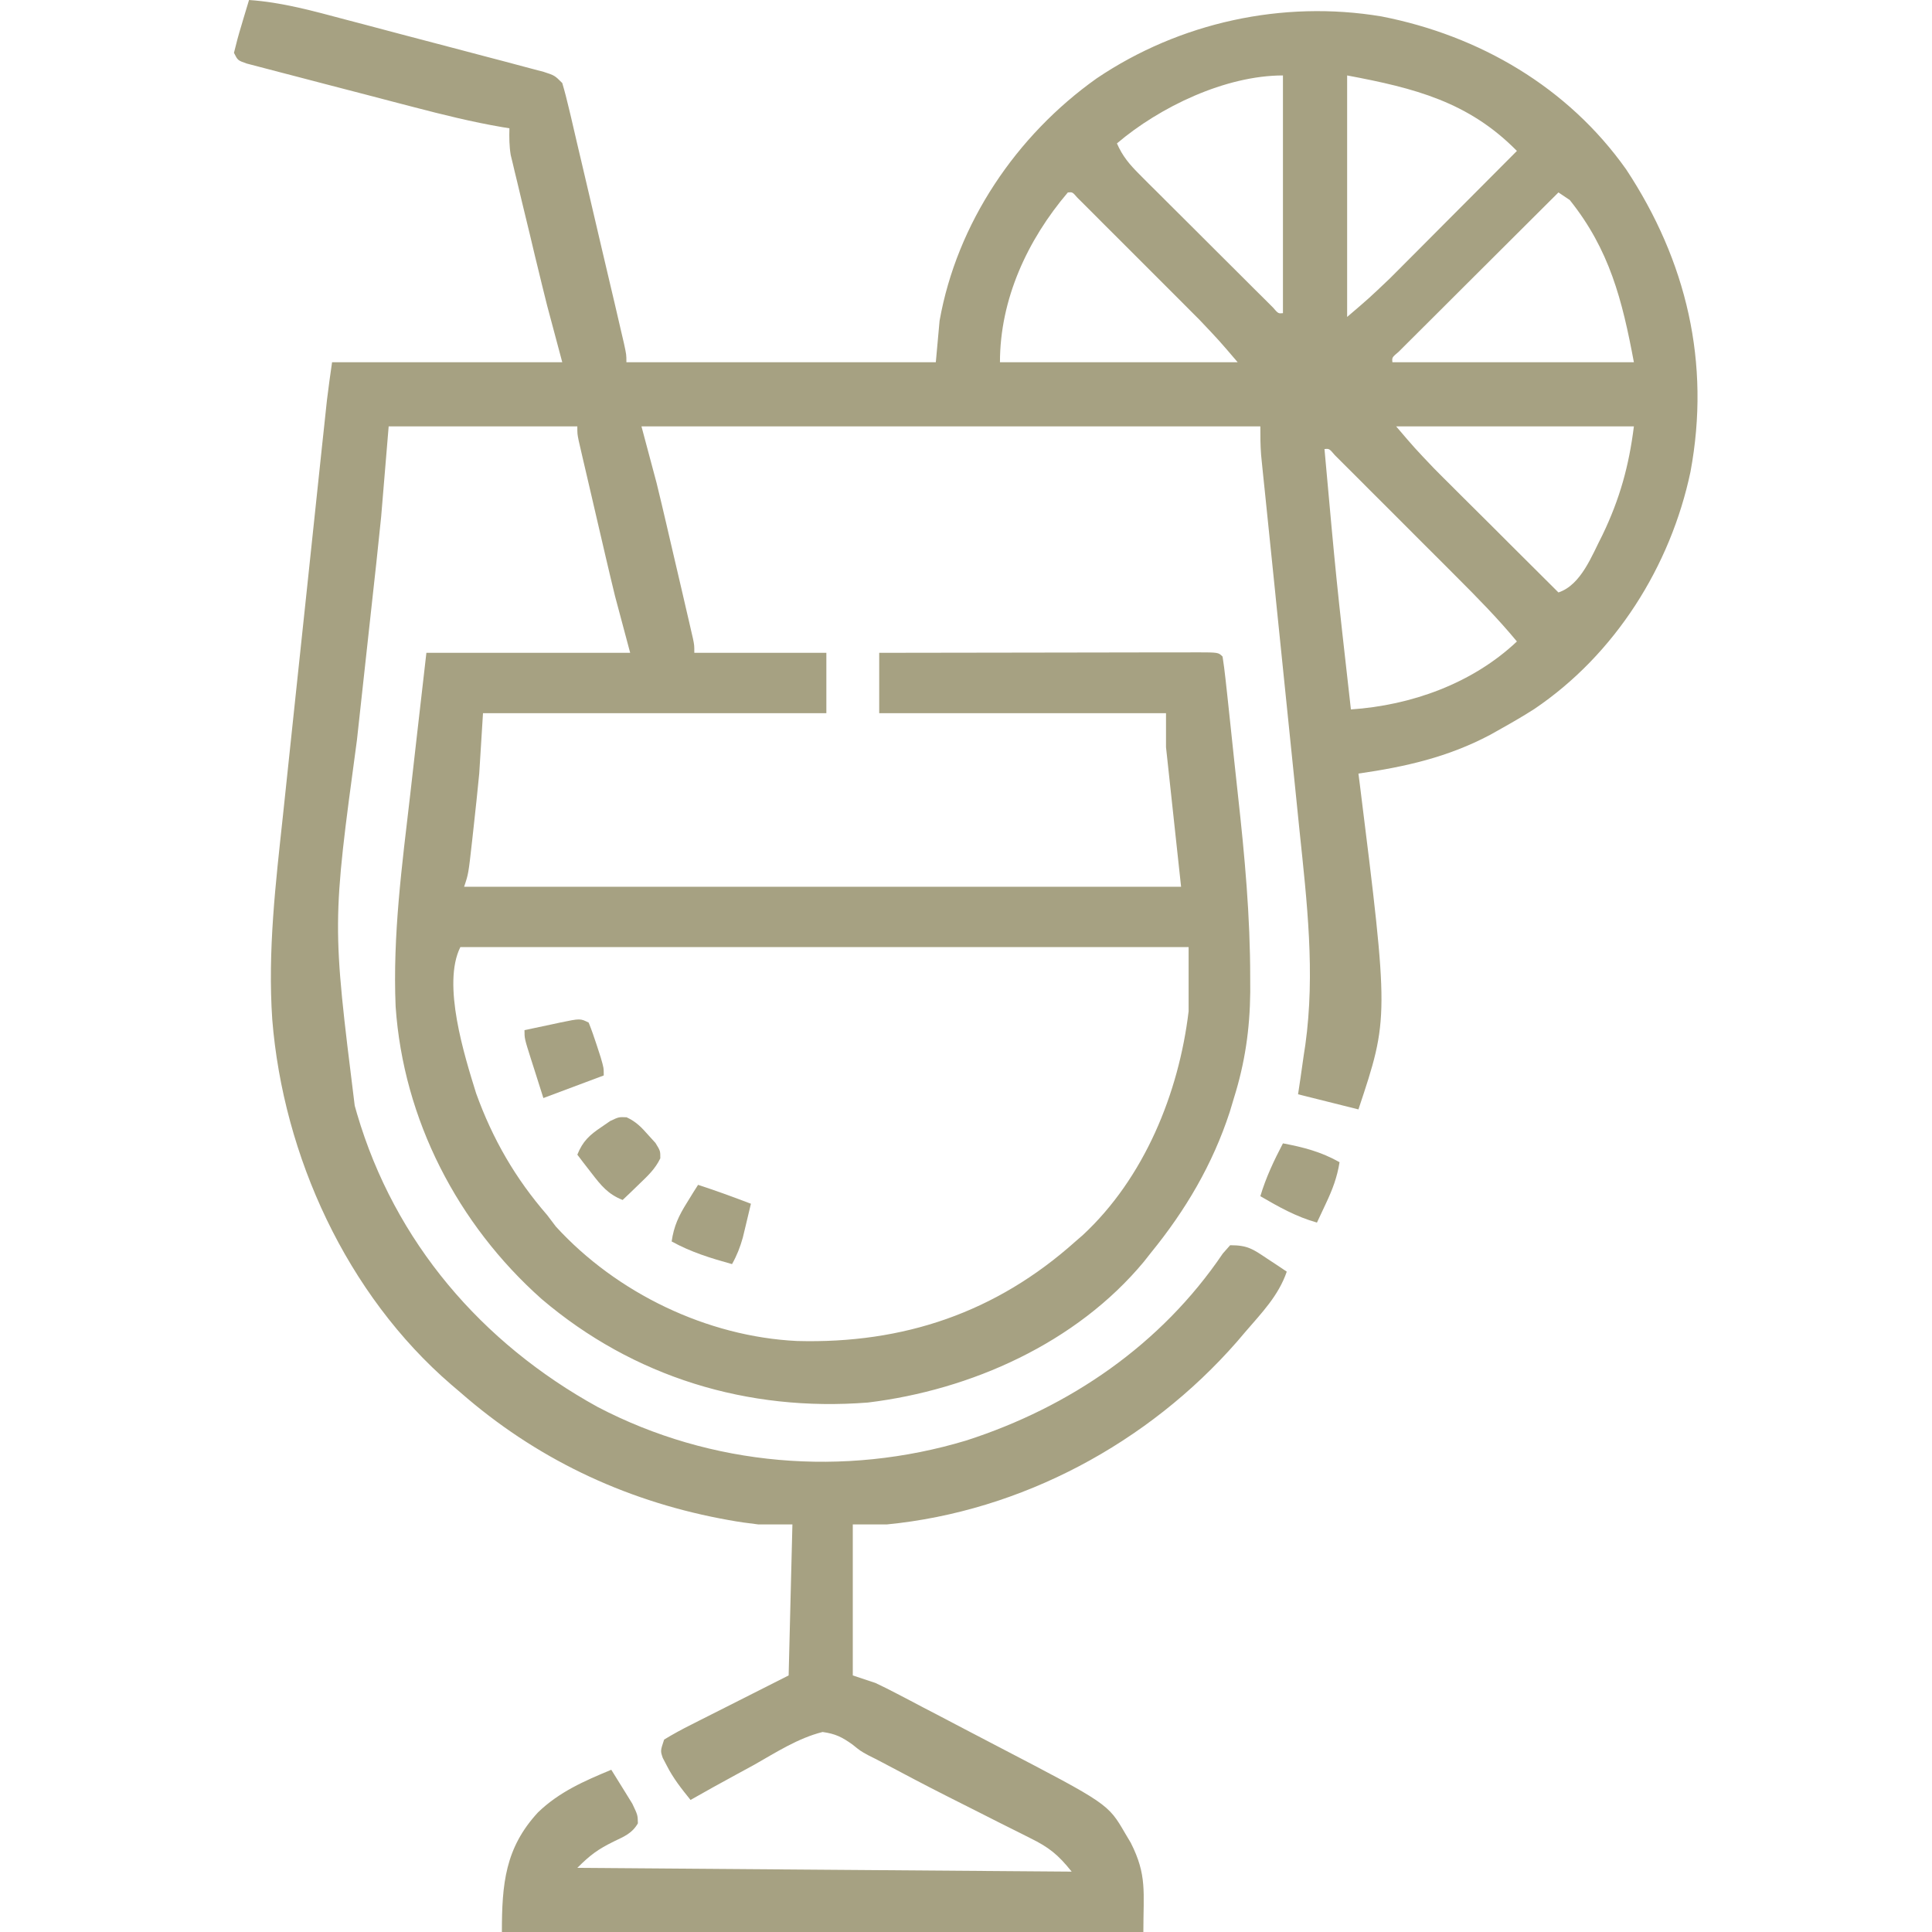
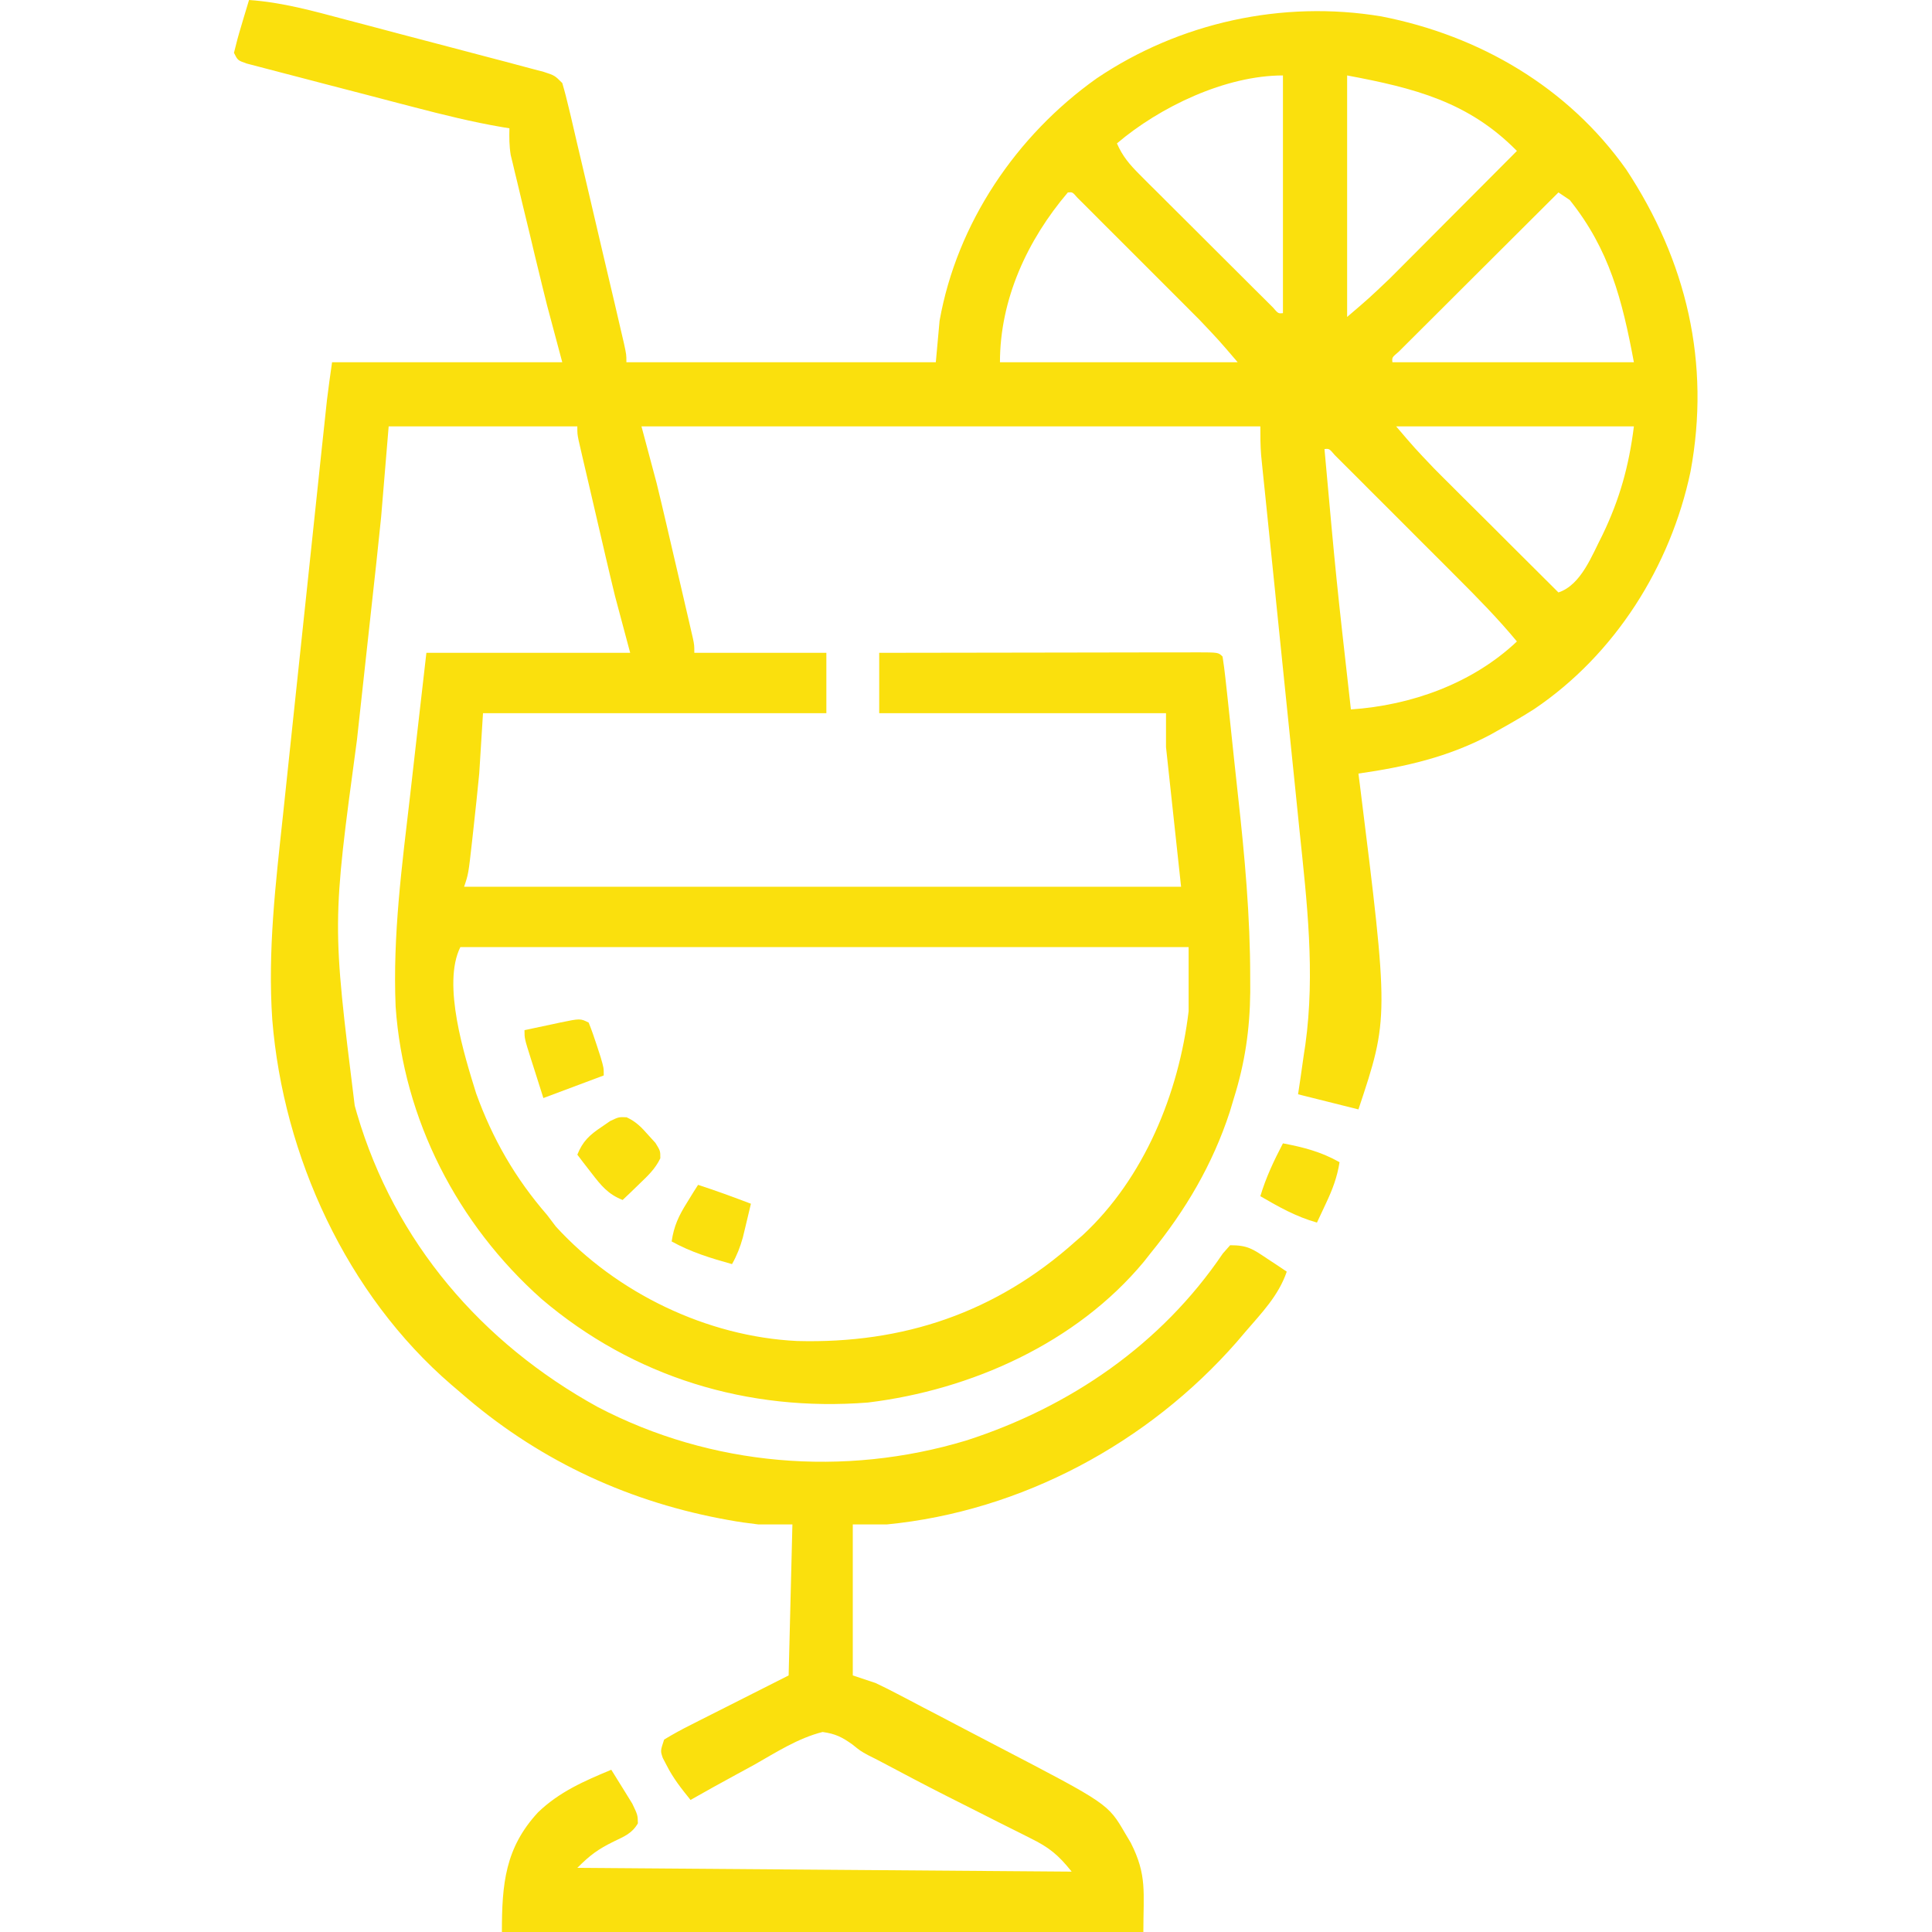
- <svg xmlns="http://www.w3.org/2000/svg" width="40" height="40" viewBox="0 0 40 40" fill="none">
-   <path d="M5.156 0C5.843 0.047 6.491 0.229 7.153 0.405C7.278 0.438 7.402 0.471 7.527 0.503C7.787 0.572 8.047 0.641 8.307 0.71C8.64 0.798 8.974 0.886 9.308 0.973C9.565 1.04 9.822 1.108 10.078 1.176C10.201 1.209 10.325 1.241 10.448 1.273C10.619 1.318 10.79 1.364 10.961 1.41C11.059 1.436 11.156 1.461 11.257 1.488C11.484 1.562 11.484 1.562 11.641 1.719C11.693 1.894 11.738 2.072 11.78 2.25C11.8 2.332 11.8 2.332 11.82 2.416C11.862 2.597 11.904 2.778 11.946 2.959C11.976 3.085 12.005 3.21 12.035 3.336C12.097 3.599 12.159 3.862 12.22 4.125C12.299 4.463 12.378 4.801 12.457 5.139C12.533 5.46 12.608 5.782 12.684 6.104C12.698 6.165 12.713 6.227 12.728 6.29C12.768 6.464 12.809 6.638 12.849 6.812C12.872 6.911 12.896 7.01 12.919 7.112C12.969 7.344 12.969 7.344 12.969 7.5C15.083 7.5 17.197 7.5 19.375 7.5C19.401 7.216 19.427 6.933 19.453 6.641C19.812 4.622 21.041 2.804 22.705 1.623C24.422 0.464 26.557 -0.002 28.602 0.34C30.634 0.737 32.464 1.807 33.668 3.507C34.919 5.403 35.419 7.513 35 9.766C34.588 11.723 33.439 13.549 31.768 14.678C31.547 14.819 31.323 14.95 31.094 15.078C30.974 15.145 30.974 15.145 30.852 15.214C29.977 15.677 29.098 15.876 28.125 16.016C28.134 16.09 28.144 16.165 28.154 16.242C28.756 21.075 28.756 21.075 28.125 22.969C27.506 22.814 27.506 22.814 26.875 22.656C26.9 22.488 26.9 22.488 26.926 22.315C26.948 22.16 26.97 22.006 26.992 21.851C27.003 21.777 27.015 21.704 27.026 21.629C27.232 20.143 27.059 18.668 26.904 17.186C26.875 16.907 26.847 16.628 26.819 16.348C26.765 15.821 26.711 15.294 26.657 14.767C26.577 13.992 26.498 13.216 26.419 12.441C26.413 12.384 26.408 12.327 26.402 12.268C26.39 12.155 26.378 12.041 26.367 11.928C26.333 11.596 26.299 11.264 26.265 10.933C26.239 10.679 26.213 10.426 26.187 10.172C26.177 10.081 26.168 9.989 26.158 9.895C26.15 9.812 26.141 9.728 26.132 9.641C26.125 9.569 26.117 9.496 26.11 9.421C26.094 9.224 26.094 9.026 26.094 8.828C21.866 8.828 17.637 8.828 13.281 8.828C13.384 9.215 13.488 9.602 13.594 10C13.662 10.281 13.73 10.562 13.795 10.844C13.812 10.916 13.829 10.989 13.846 11.064C13.881 11.214 13.916 11.365 13.951 11.515C14.005 11.746 14.059 11.977 14.113 12.209C14.147 12.356 14.181 12.503 14.215 12.65C14.239 12.754 14.239 12.754 14.264 12.86C14.278 12.923 14.293 12.986 14.308 13.052C14.321 13.108 14.334 13.163 14.347 13.221C14.375 13.359 14.375 13.359 14.375 13.516C15.277 13.516 16.18 13.516 17.109 13.516C17.109 13.928 17.109 14.341 17.109 14.766C14.763 14.766 12.417 14.766 10 14.766C9.974 15.178 9.948 15.591 9.922 16.016C9.885 16.389 9.847 16.761 9.805 17.134C9.795 17.227 9.784 17.32 9.774 17.416C9.698 18.095 9.698 18.095 9.609 18.359C14.508 18.359 19.406 18.359 24.453 18.359C24.298 16.928 24.298 16.928 24.141 15.469C24.141 15.237 24.141 15.005 24.141 14.766C22.181 14.766 20.222 14.766 18.203 14.766C18.203 14.353 18.203 13.941 18.203 13.516C19.119 13.514 20.034 13.512 20.949 13.512C21.374 13.511 21.799 13.511 22.224 13.51C22.634 13.509 23.044 13.508 23.454 13.508C23.61 13.508 23.767 13.508 23.924 13.507C24.143 13.507 24.361 13.507 24.58 13.507C24.678 13.506 24.678 13.506 24.778 13.506C25.226 13.507 25.226 13.507 25.312 13.594C25.336 13.746 25.355 13.899 25.372 14.052C25.383 14.15 25.393 14.249 25.405 14.351C25.416 14.46 25.428 14.569 25.44 14.678C25.446 14.734 25.452 14.789 25.458 14.847C25.49 15.143 25.521 15.44 25.552 15.736C25.577 15.977 25.603 16.218 25.63 16.458C25.77 17.72 25.885 18.973 25.884 20.243C25.884 20.341 25.885 20.439 25.885 20.541C25.877 21.307 25.776 22.004 25.547 22.734C25.519 22.829 25.49 22.923 25.461 23.021C25.106 24.107 24.549 25.053 23.828 25.938C23.78 25.998 23.733 26.059 23.683 26.122C22.285 27.806 20.106 28.778 17.969 29.038C15.482 29.233 13.117 28.514 11.215 26.896C9.475 25.35 8.351 23.177 8.191 20.839C8.129 19.367 8.323 17.911 8.493 16.452C8.538 16.061 8.582 15.67 8.626 15.279C8.692 14.691 8.76 14.103 8.828 13.516C10.22 13.516 11.613 13.516 13.047 13.516C12.892 12.935 12.892 12.935 12.734 12.344C12.666 12.063 12.598 11.782 12.533 11.5C12.516 11.427 12.499 11.355 12.482 11.28C12.447 11.13 12.412 10.979 12.377 10.829C12.323 10.597 12.27 10.366 12.216 10.135C12.181 9.988 12.147 9.841 12.113 9.693C12.089 9.59 12.089 9.59 12.064 9.484C12.05 9.421 12.035 9.357 12.02 9.292C12.007 9.236 11.994 9.18 11.981 9.123C11.953 8.984 11.953 8.984 11.953 8.828C10.664 8.828 9.375 8.828 8.047 8.828C7.995 9.447 7.944 10.066 7.891 10.703C7.783 11.74 7.783 11.74 7.742 12.104C7.684 12.624 7.628 13.145 7.571 13.666C7.512 14.218 7.451 14.77 7.39 15.322C6.876 19.123 6.876 19.123 7.344 22.891C7.36 22.947 7.376 23.003 7.392 23.06C8.173 25.715 9.971 27.807 12.376 29.131C14.727 30.36 17.474 30.587 20.005 29.824C22.152 29.132 24.044 27.835 25.317 25.953C25.367 25.897 25.417 25.84 25.469 25.781C25.83 25.781 25.936 25.858 26.23 26.055C26.307 26.105 26.384 26.156 26.464 26.209C26.522 26.248 26.58 26.288 26.641 26.328C26.469 26.829 26.121 27.182 25.781 27.578C25.724 27.645 25.667 27.712 25.609 27.78C23.773 29.878 21.148 31.29 18.359 31.562C18.127 31.562 17.895 31.562 17.656 31.562C17.656 32.594 17.656 33.625 17.656 34.688C17.811 34.739 17.966 34.791 18.125 34.844C18.278 34.916 18.43 34.992 18.58 35.071C18.666 35.116 18.752 35.16 18.841 35.207C18.932 35.255 19.023 35.302 19.116 35.352C19.211 35.401 19.306 35.451 19.401 35.5C19.59 35.599 19.779 35.699 19.969 35.798C20.202 35.921 20.436 36.043 20.67 36.164C22.94 37.346 22.94 37.346 23.296 37.959C23.334 38.023 23.372 38.087 23.412 38.154C23.751 38.825 23.672 39.167 23.672 40C19.289 40 14.906 40 10.391 40C10.391 39.005 10.458 38.259 11.139 37.523C11.579 37.098 12.096 36.874 12.656 36.641C12.75 36.79 12.843 36.94 12.935 37.09C12.986 37.173 13.038 37.257 13.091 37.343C13.203 37.578 13.203 37.578 13.207 37.75C13.085 37.96 12.926 38.02 12.71 38.125C12.381 38.287 12.223 38.402 11.953 38.672C17.019 38.711 17.019 38.711 22.188 38.75C21.906 38.398 21.718 38.247 21.333 38.058C21.28 38.031 21.227 38.005 21.173 37.977C21.002 37.89 20.831 37.805 20.659 37.72C20.541 37.66 20.424 37.601 20.306 37.541C20.075 37.424 19.843 37.307 19.612 37.191C19.164 36.965 18.721 36.73 18.278 36.495C18.176 36.441 18.073 36.388 17.969 36.337C17.812 36.25 17.812 36.25 17.65 36.119C17.433 35.964 17.297 35.896 17.031 35.859C16.523 35.986 16.066 36.282 15.615 36.538C15.487 36.608 15.359 36.677 15.231 36.747C14.918 36.916 14.607 37.09 14.297 37.266C14.11 37.035 13.938 36.818 13.804 36.553C13.777 36.501 13.749 36.449 13.722 36.396C13.672 36.25 13.672 36.25 13.75 36.016C13.939 35.901 14.124 35.8 14.322 35.702C14.372 35.676 14.423 35.651 14.475 35.624C14.664 35.527 14.854 35.432 15.044 35.337C15.468 35.123 15.892 34.908 16.328 34.688C16.354 33.656 16.38 32.625 16.406 31.562C16.174 31.562 15.942 31.562 15.703 31.562C15.491 31.537 15.287 31.509 15.078 31.47C15.021 31.459 14.964 31.449 14.906 31.438C12.89 31.049 11.077 30.182 9.531 28.828C9.437 28.748 9.437 28.748 9.342 28.667C7.178 26.802 5.865 23.937 5.637 21.11C5.54 19.692 5.707 18.285 5.859 16.877C5.892 16.568 5.925 16.259 5.957 15.949C6.011 15.432 6.066 14.914 6.121 14.397C6.199 13.668 6.276 12.939 6.353 12.21C6.456 11.232 6.559 10.254 6.663 9.276C6.68 9.121 6.696 8.966 6.713 8.811C6.723 8.718 6.733 8.625 6.743 8.529C6.752 8.448 6.76 8.368 6.769 8.285C6.8 8.023 6.838 7.761 6.875 7.5C8.448 7.5 10.02 7.5 11.641 7.5C11.537 7.113 11.434 6.727 11.328 6.328C11.26 6.055 11.192 5.783 11.127 5.51C11.11 5.439 11.093 5.369 11.075 5.297C11.04 5.151 11.006 5.005 10.971 4.859C10.917 4.636 10.863 4.413 10.809 4.19C10.775 4.047 10.741 3.905 10.707 3.762C10.691 3.696 10.675 3.629 10.658 3.561C10.643 3.499 10.629 3.438 10.614 3.374C10.601 3.32 10.588 3.266 10.574 3.211C10.543 3.023 10.542 2.846 10.547 2.656C10.498 2.648 10.449 2.64 10.398 2.632C9.778 2.526 9.173 2.376 8.564 2.217C8.458 2.189 8.353 2.162 8.248 2.135C8.029 2.077 7.81 2.02 7.591 1.963C7.31 1.889 7.029 1.816 6.748 1.744C6.531 1.688 6.314 1.631 6.098 1.574C5.994 1.547 5.89 1.52 5.786 1.493C5.642 1.456 5.498 1.418 5.355 1.38C5.273 1.359 5.191 1.337 5.106 1.315C4.922 1.25 4.922 1.25 4.844 1.094C4.889 0.905 4.938 0.723 4.995 0.537C5.01 0.486 5.026 0.434 5.041 0.381C5.079 0.254 5.118 0.127 5.156 0ZM27.891 1.562C27.891 3.212 27.891 4.862 27.891 6.562C28.344 6.175 28.344 6.175 28.772 5.768C28.831 5.709 28.891 5.649 28.952 5.588C29.014 5.525 29.076 5.463 29.14 5.399C29.205 5.333 29.271 5.268 29.338 5.201C29.544 4.994 29.75 4.787 29.956 4.58C30.097 4.439 30.237 4.298 30.378 4.157C30.721 3.813 31.064 3.469 31.406 3.125C30.405 2.108 29.288 1.824 27.891 1.562ZM23.125 2.969C23.24 3.234 23.388 3.407 23.592 3.611C23.656 3.675 23.72 3.739 23.785 3.805C23.854 3.873 23.923 3.942 23.994 4.012C24.065 4.083 24.136 4.154 24.209 4.227C24.358 4.376 24.508 4.525 24.657 4.673C24.85 4.864 25.041 5.056 25.233 5.248C25.416 5.43 25.599 5.612 25.782 5.795C25.851 5.864 25.92 5.933 25.991 6.004C26.055 6.067 26.118 6.13 26.184 6.195C26.24 6.251 26.297 6.307 26.354 6.365C26.465 6.493 26.465 6.493 26.562 6.484C26.562 4.86 26.562 3.236 26.562 1.562C25.372 1.562 24.013 2.213 23.125 2.969ZM22.109 3.984C21.27 4.969 20.703 6.197 20.703 7.5C22.327 7.5 23.952 7.5 25.625 7.5C25.238 7.047 25.238 7.047 24.832 6.619C24.773 6.559 24.713 6.5 24.652 6.439C24.559 6.345 24.559 6.345 24.464 6.25C24.399 6.185 24.334 6.12 24.267 6.053C24.13 5.916 23.994 5.78 23.857 5.643C23.646 5.434 23.437 5.223 23.227 5.013C23.094 4.88 22.961 4.747 22.828 4.615C22.765 4.551 22.702 4.488 22.637 4.423C22.579 4.365 22.521 4.308 22.462 4.248C22.41 4.197 22.359 4.146 22.306 4.093C22.205 3.976 22.205 3.976 22.109 3.984ZM32.266 3.984C31.817 4.431 31.369 4.878 30.921 5.325C30.713 5.532 30.505 5.74 30.297 5.947C30.096 6.147 29.895 6.347 29.695 6.548C29.618 6.624 29.542 6.701 29.465 6.777C29.358 6.884 29.251 6.991 29.144 7.097C29.083 7.158 29.021 7.219 28.959 7.282C28.819 7.4 28.819 7.4 28.828 7.5C30.478 7.5 32.128 7.5 33.828 7.5C33.586 6.206 33.322 5.169 32.5 4.141C32.423 4.089 32.345 4.037 32.266 3.984ZM28.906 8.828C29.29 9.278 29.29 9.278 29.694 9.702C29.751 9.76 29.809 9.818 29.869 9.878C29.93 9.938 29.99 9.998 30.053 10.061C30.117 10.124 30.18 10.188 30.245 10.253C30.447 10.454 30.648 10.654 30.85 10.854C30.987 10.991 31.124 11.128 31.261 11.265C31.596 11.599 31.931 11.932 32.266 12.266C32.739 12.108 32.958 11.498 33.178 11.075C33.536 10.33 33.725 9.649 33.828 8.828C32.204 8.828 30.58 8.828 28.906 8.828ZM27.422 9.297C27.665 11.995 27.665 11.995 27.969 14.688C29.216 14.604 30.482 14.153 31.406 13.281C31.011 12.804 30.581 12.367 30.142 11.929C30.066 11.853 29.99 11.777 29.914 11.7C29.755 11.541 29.597 11.383 29.438 11.225C29.234 11.021 29.03 10.817 28.827 10.613C28.67 10.456 28.513 10.299 28.356 10.143C28.281 10.067 28.206 9.992 28.131 9.917C28.026 9.812 27.922 9.708 27.817 9.604C27.758 9.544 27.698 9.485 27.637 9.424C27.521 9.288 27.521 9.288 27.422 9.297ZM9.531 19.609C9.148 20.376 9.616 21.858 9.858 22.637C10.199 23.582 10.669 24.397 11.328 25.156C11.388 25.235 11.447 25.314 11.509 25.395C12.769 26.773 14.641 27.675 16.505 27.764C18.701 27.823 20.617 27.179 22.266 25.703C22.314 25.661 22.363 25.619 22.413 25.576C23.69 24.393 24.406 22.635 24.609 20.938C24.609 20.499 24.609 20.061 24.609 19.609C19.634 19.609 14.658 19.609 9.531 19.609Z" fill="#A6A182" />
-   <path d="M26.562 23.672C26.988 23.752 27.353 23.847 27.734 24.062C27.685 24.371 27.589 24.625 27.456 24.907C27.421 24.983 27.385 25.06 27.348 25.138C27.321 25.196 27.294 25.253 27.266 25.312C26.838 25.192 26.475 24.988 26.094 24.766C26.21 24.377 26.375 24.03 26.562 23.672Z" fill="#A6A182" />
-   <path d="M12.973 23.132C13.17 23.224 13.28 23.338 13.423 23.501C13.472 23.555 13.521 23.608 13.571 23.664C13.672 23.828 13.672 23.828 13.671 23.982C13.564 24.203 13.414 24.342 13.237 24.512C13.173 24.574 13.108 24.637 13.042 24.701C12.992 24.748 12.942 24.795 12.891 24.844C12.588 24.725 12.442 24.542 12.246 24.287C12.191 24.216 12.136 24.145 12.079 24.072C12.037 24.017 11.996 23.962 11.953 23.906C12.066 23.628 12.203 23.501 12.451 23.335C12.511 23.293 12.572 23.252 12.634 23.209C12.812 23.125 12.812 23.125 12.973 23.132Z" fill="#A6A182" />
-   <path d="M12.188 21.172C12.249 21.324 12.303 21.479 12.354 21.636C12.381 21.72 12.409 21.805 12.437 21.892C12.5 22.109 12.5 22.109 12.5 22.266C12.088 22.42 11.675 22.575 11.25 22.734C11.185 22.531 11.121 22.328 11.055 22.119C11.034 22.055 11.014 21.991 10.993 21.926C10.859 21.502 10.859 21.502 10.859 21.328C11.051 21.287 11.243 21.246 11.435 21.206C11.49 21.194 11.545 21.182 11.601 21.17C12.014 21.085 12.014 21.085 12.188 21.172Z" fill="#A6A182" />
-   <path d="M14.453 24.531C14.822 24.651 15.184 24.784 15.547 24.922C15.511 25.072 15.476 25.221 15.44 25.371C15.409 25.496 15.409 25.496 15.379 25.624C15.322 25.825 15.258 25.99 15.156 26.172C14.718 26.05 14.307 25.925 13.906 25.703C13.951 25.386 14.054 25.168 14.224 24.898C14.266 24.828 14.309 24.759 14.353 24.688C14.403 24.611 14.403 24.611 14.453 24.531Z" fill="#A6A182" />
+ <svg xmlns="http://www.w3.org/2000/svg" width="40px" height="40px" viewBox="0 0 40 40" fill="none" transform="rotate(0) scale(1, 1)">
+   <path d="M5.156 0C5.843 0.047 6.491 0.229 7.153 0.405C7.278 0.438 7.402 0.471 7.527 0.503C7.787 0.572 8.047 0.641 8.307 0.71C8.64 0.798 8.974 0.886 9.308 0.973C9.565 1.04 9.822 1.108 10.078 1.176C10.201 1.209 10.325 1.241 10.448 1.273C10.619 1.318 10.79 1.364 10.961 1.41C11.059 1.436 11.156 1.461 11.257 1.488C11.484 1.562 11.484 1.562 11.641 1.719C11.693 1.894 11.738 2.072 11.78 2.25C11.8 2.332 11.8 2.332 11.82 2.416C11.862 2.597 11.904 2.778 11.946 2.959C11.976 3.085 12.005 3.21 12.035 3.336C12.097 3.599 12.159 3.862 12.22 4.125C12.299 4.463 12.378 4.801 12.457 5.139C12.533 5.46 12.608 5.782 12.684 6.104C12.698 6.165 12.713 6.227 12.728 6.29C12.768 6.464 12.809 6.638 12.849 6.812C12.872 6.911 12.896 7.01 12.919 7.112C12.969 7.344 12.969 7.344 12.969 7.5C15.083 7.5 17.197 7.5 19.375 7.5C19.401 7.216 19.427 6.933 19.453 6.641C19.812 4.622 21.041 2.804 22.705 1.623C24.422 0.464 26.557 -0.002 28.602 0.34C30.634 0.737 32.464 1.807 33.668 3.507C34.919 5.403 35.419 7.513 35 9.766C34.588 11.723 33.439 13.549 31.768 14.678C31.547 14.819 31.323 14.95 31.094 15.078C30.974 15.145 30.974 15.145 30.852 15.214C29.977 15.677 29.098 15.876 28.125 16.016C28.134 16.09 28.144 16.165 28.154 16.242C28.756 21.075 28.756 21.075 28.125 22.969C27.506 22.814 27.506 22.814 26.875 22.656C26.9 22.488 26.9 22.488 26.926 22.315C26.948 22.16 26.97 22.006 26.992 21.851C27.003 21.777 27.015 21.704 27.026 21.629C27.232 20.143 27.059 18.668 26.904 17.186C26.875 16.907 26.847 16.628 26.819 16.348C26.765 15.821 26.711 15.294 26.657 14.767C26.577 13.992 26.498 13.216 26.419 12.441C26.413 12.384 26.408 12.327 26.402 12.268C26.39 12.155 26.378 12.041 26.367 11.928C26.333 11.596 26.299 11.264 26.265 10.933C26.239 10.679 26.213 10.426 26.187 10.172C26.177 10.081 26.168 9.989 26.158 9.895C26.15 9.812 26.141 9.728 26.132 9.641C26.125 9.569 26.117 9.496 26.11 9.421C26.094 9.224 26.094 9.026 26.094 8.828C21.866 8.828 17.637 8.828 13.281 8.828C13.384 9.215 13.488 9.602 13.594 10C13.662 10.281 13.73 10.562 13.795 10.844C13.812 10.916 13.829 10.989 13.846 11.064C13.881 11.214 13.916 11.365 13.951 11.515C14.005 11.746 14.059 11.977 14.113 12.209C14.147 12.356 14.181 12.503 14.215 12.65C14.239 12.754 14.239 12.754 14.264 12.86C14.278 12.923 14.293 12.986 14.308 13.052C14.321 13.108 14.334 13.163 14.347 13.221C14.375 13.359 14.375 13.359 14.375 13.516C15.277 13.516 16.18 13.516 17.109 13.516C17.109 13.928 17.109 14.341 17.109 14.766C14.763 14.766 12.417 14.766 10 14.766C9.974 15.178 9.948 15.591 9.922 16.016C9.885 16.389 9.847 16.761 9.805 17.134C9.795 17.227 9.784 17.32 9.774 17.416C9.698 18.095 9.698 18.095 9.609 18.359C14.508 18.359 19.406 18.359 24.453 18.359C24.298 16.928 24.298 16.928 24.141 15.469C24.141 15.237 24.141 15.005 24.141 14.766C22.181 14.766 20.222 14.766 18.203 14.766C18.203 14.353 18.203 13.941 18.203 13.516C19.119 13.514 20.034 13.512 20.949 13.512C21.374 13.511 21.799 13.511 22.224 13.51C22.634 13.509 23.044 13.508 23.454 13.508C23.61 13.508 23.767 13.508 23.924 13.507C24.143 13.507 24.361 13.507 24.58 13.507C24.678 13.506 24.678 13.506 24.778 13.506C25.226 13.507 25.226 13.507 25.312 13.594C25.336 13.746 25.355 13.899 25.372 14.052C25.383 14.15 25.393 14.249 25.405 14.351C25.416 14.46 25.428 14.569 25.44 14.678C25.446 14.734 25.452 14.789 25.458 14.847C25.49 15.143 25.521 15.44 25.552 15.736C25.577 15.977 25.603 16.218 25.63 16.458C25.77 17.72 25.885 18.973 25.884 20.243C25.884 20.341 25.885 20.439 25.885 20.541C25.877 21.307 25.776 22.004 25.547 22.734C25.519 22.829 25.49 22.923 25.461 23.021C25.106 24.107 24.549 25.053 23.828 25.938C23.78 25.998 23.733 26.059 23.683 26.122C22.285 27.806 20.106 28.778 17.969 29.038C15.482 29.233 13.117 28.514 11.215 26.896C9.475 25.35 8.351 23.177 8.191 20.839C8.129 19.367 8.323 17.911 8.493 16.452C8.538 16.061 8.582 15.67 8.626 15.279C8.692 14.691 8.76 14.103 8.828 13.516C10.22 13.516 11.613 13.516 13.047 13.516C12.892 12.935 12.892 12.935 12.734 12.344C12.666 12.063 12.598 11.782 12.533 11.5C12.516 11.427 12.499 11.355 12.482 11.28C12.447 11.13 12.412 10.979 12.377 10.829C12.323 10.597 12.27 10.366 12.216 10.135C12.181 9.988 12.147 9.841 12.113 9.693C12.089 9.59 12.089 9.59 12.064 9.484C12.05 9.421 12.035 9.357 12.02 9.292C12.007 9.236 11.994 9.18 11.981 9.123C11.953 8.984 11.953 8.984 11.953 8.828C10.664 8.828 9.375 8.828 8.047 8.828C7.995 9.447 7.944 10.066 7.891 10.703C7.783 11.74 7.783 11.74 7.742 12.104C7.684 12.624 7.628 13.145 7.571 13.666C7.512 14.218 7.451 14.77 7.39 15.322C6.876 19.123 6.876 19.123 7.344 22.891C7.36 22.947 7.376 23.003 7.392 23.06C8.173 25.715 9.971 27.807 12.376 29.131C14.727 30.36 17.474 30.587 20.005 29.824C22.152 29.132 24.044 27.835 25.317 25.953C25.367 25.897 25.417 25.84 25.469 25.781C25.83 25.781 25.936 25.858 26.23 26.055C26.307 26.105 26.384 26.156 26.464 26.209C26.522 26.248 26.58 26.288 26.641 26.328C26.469 26.829 26.121 27.182 25.781 27.578C25.724 27.645 25.667 27.712 25.609 27.78C23.773 29.878 21.148 31.29 18.359 31.562C18.127 31.562 17.895 31.562 17.656 31.562C17.656 32.594 17.656 33.625 17.656 34.688C17.811 34.739 17.966 34.791 18.125 34.844C18.278 34.916 18.43 34.992 18.58 35.071C18.666 35.116 18.752 35.16 18.841 35.207C18.932 35.255 19.023 35.302 19.116 35.352C19.211 35.401 19.306 35.451 19.401 35.5C19.59 35.599 19.779 35.699 19.969 35.798C20.202 35.921 20.436 36.043 20.67 36.164C22.94 37.346 22.94 37.346 23.296 37.959C23.334 38.023 23.372 38.087 23.412 38.154C23.751 38.825 23.672 39.167 23.672 40C19.289 40 14.906 40 10.391 40C10.391 39.005 10.458 38.259 11.139 37.523C11.579 37.098 12.096 36.874 12.656 36.641C12.75 36.79 12.843 36.94 12.935 37.09C12.986 37.173 13.038 37.257 13.091 37.343C13.203 37.578 13.203 37.578 13.207 37.75C13.085 37.96 12.926 38.02 12.71 38.125C12.381 38.287 12.223 38.402 11.953 38.672C17.019 38.711 17.019 38.711 22.188 38.75C21.906 38.398 21.718 38.247 21.333 38.058C21.28 38.031 21.227 38.005 21.173 37.977C21.002 37.89 20.831 37.805 20.659 37.72C20.541 37.66 20.424 37.601 20.306 37.541C20.075 37.424 19.843 37.307 19.612 37.191C19.164 36.965 18.721 36.73 18.278 36.495C18.176 36.441 18.073 36.388 17.969 36.337C17.812 36.25 17.812 36.25 17.65 36.119C17.433 35.964 17.297 35.896 17.031 35.859C16.523 35.986 16.066 36.282 15.615 36.538C15.487 36.608 15.359 36.677 15.231 36.747C14.918 36.916 14.607 37.09 14.297 37.266C14.11 37.035 13.938 36.818 13.804 36.553C13.777 36.501 13.749 36.449 13.722 36.396C13.672 36.25 13.672 36.25 13.75 36.016C13.939 35.901 14.124 35.8 14.322 35.702C14.372 35.676 14.423 35.651 14.475 35.624C14.664 35.527 14.854 35.432 15.044 35.337C15.468 35.123 15.892 34.908 16.328 34.688C16.354 33.656 16.38 32.625 16.406 31.562C16.174 31.562 15.942 31.562 15.703 31.562C15.491 31.537 15.287 31.509 15.078 31.47C15.021 31.459 14.964 31.449 14.906 31.438C12.89 31.049 11.077 30.182 9.531 28.828C9.437 28.748 9.437 28.748 9.342 28.667C7.178 26.802 5.865 23.937 5.637 21.11C5.54 19.692 5.707 18.285 5.859 16.877C5.892 16.568 5.925 16.259 5.957 15.949C6.011 15.432 6.066 14.914 6.121 14.397C6.199 13.668 6.276 12.939 6.353 12.21C6.456 11.232 6.559 10.254 6.663 9.276C6.68 9.121 6.696 8.966 6.713 8.811C6.723 8.718 6.733 8.625 6.743 8.529C6.752 8.448 6.76 8.368 6.769 8.285C6.8 8.023 6.838 7.761 6.875 7.5C8.448 7.5 10.02 7.5 11.641 7.5C11.537 7.113 11.434 6.727 11.328 6.328C11.26 6.055 11.192 5.783 11.127 5.51C11.11 5.439 11.093 5.369 11.075 5.297C11.04 5.151 11.006 5.005 10.971 4.859C10.917 4.636 10.863 4.413 10.809 4.19C10.775 4.047 10.741 3.905 10.707 3.762C10.691 3.696 10.675 3.629 10.658 3.561C10.643 3.499 10.629 3.438 10.614 3.374C10.601 3.32 10.588 3.266 10.574 3.211C10.543 3.023 10.542 2.846 10.547 2.656C10.498 2.648 10.449 2.64 10.398 2.632C9.778 2.526 9.173 2.376 8.564 2.217C8.458 2.189 8.353 2.162 8.248 2.135C8.029 2.077 7.81 2.02 7.591 1.963C7.31 1.889 7.029 1.816 6.748 1.744C6.531 1.688 6.314 1.631 6.098 1.574C5.994 1.547 5.89 1.52 5.786 1.493C5.642 1.456 5.498 1.418 5.355 1.38C5.273 1.359 5.191 1.337 5.106 1.315C4.922 1.25 4.922 1.25 4.844 1.094C4.889 0.905 4.938 0.723 4.995 0.537C5.01 0.486 5.026 0.434 5.041 0.381C5.079 0.254 5.118 0.127 5.156 0ZM27.891 1.562C27.891 3.212 27.891 4.862 27.891 6.562C28.344 6.175 28.344 6.175 28.772 5.768C28.831 5.709 28.891 5.649 28.952 5.588C29.014 5.525 29.076 5.463 29.14 5.399C29.205 5.333 29.271 5.268 29.338 5.201C29.544 4.994 29.75 4.787 29.956 4.58C30.097 4.439 30.237 4.298 30.378 4.157C30.721 3.813 31.064 3.469 31.406 3.125C30.405 2.108 29.288 1.824 27.891 1.562ZM23.125 2.969C23.24 3.234 23.388 3.407 23.592 3.611C23.656 3.675 23.72 3.739 23.785 3.805C23.854 3.873 23.923 3.942 23.994 4.012C24.065 4.083 24.136 4.154 24.209 4.227C24.358 4.376 24.508 4.525 24.657 4.673C24.85 4.864 25.041 5.056 25.233 5.248C25.416 5.43 25.599 5.612 25.782 5.795C25.851 5.864 25.92 5.933 25.991 6.004C26.055 6.067 26.118 6.13 26.184 6.195C26.24 6.251 26.297 6.307 26.354 6.365C26.465 6.493 26.465 6.493 26.562 6.484C26.562 4.86 26.562 3.236 26.562 1.562C25.372 1.562 24.013 2.213 23.125 2.969ZM22.109 3.984C21.27 4.969 20.703 6.197 20.703 7.5C22.327 7.5 23.952 7.5 25.625 7.5C25.238 7.047 25.238 7.047 24.832 6.619C24.773 6.559 24.713 6.5 24.652 6.439C24.559 6.345 24.559 6.345 24.464 6.25C24.399 6.185 24.334 6.12 24.267 6.053C24.13 5.916 23.994 5.78 23.857 5.643C23.646 5.434 23.437 5.223 23.227 5.013C23.094 4.88 22.961 4.747 22.828 4.615C22.765 4.551 22.702 4.488 22.637 4.423C22.579 4.365 22.521 4.308 22.462 4.248C22.41 4.197 22.359 4.146 22.306 4.093C22.205 3.976 22.205 3.976 22.109 3.984ZM32.266 3.984C31.817 4.431 31.369 4.878 30.921 5.325C30.713 5.532 30.505 5.74 30.297 5.947C30.096 6.147 29.895 6.347 29.695 6.548C29.618 6.624 29.542 6.701 29.465 6.777C29.358 6.884 29.251 6.991 29.144 7.097C29.083 7.158 29.021 7.219 28.959 7.282C28.819 7.4 28.819 7.4 28.828 7.5C30.478 7.5 32.128 7.5 33.828 7.5C33.586 6.206 33.322 5.169 32.5 4.141C32.423 4.089 32.345 4.037 32.266 3.984ZM28.906 8.828C29.29 9.278 29.29 9.278 29.694 9.702C29.751 9.76 29.809 9.818 29.869 9.878C29.93 9.938 29.99 9.998 30.053 10.061C30.117 10.124 30.18 10.188 30.245 10.253C30.447 10.454 30.648 10.654 30.85 10.854C30.987 10.991 31.124 11.128 31.261 11.265C31.596 11.599 31.931 11.932 32.266 12.266C32.739 12.108 32.958 11.498 33.178 11.075C33.536 10.33 33.725 9.649 33.828 8.828C32.204 8.828 30.58 8.828 28.906 8.828ZM27.422 9.297C27.665 11.995 27.665 11.995 27.969 14.688C29.216 14.604 30.482 14.153 31.406 13.281C31.011 12.804 30.581 12.367 30.142 11.929C30.066 11.853 29.99 11.777 29.914 11.7C29.755 11.541 29.597 11.383 29.438 11.225C29.234 11.021 29.03 10.817 28.827 10.613C28.67 10.456 28.513 10.299 28.356 10.143C28.281 10.067 28.206 9.992 28.131 9.917C28.026 9.812 27.922 9.708 27.817 9.604C27.758 9.544 27.698 9.485 27.637 9.424C27.521 9.288 27.521 9.288 27.422 9.297ZM9.531 19.609C9.148 20.376 9.616 21.858 9.858 22.637C10.199 23.582 10.669 24.397 11.328 25.156C11.388 25.235 11.447 25.314 11.509 25.395C12.769 26.773 14.641 27.675 16.505 27.764C18.701 27.823 20.617 27.179 22.266 25.703C22.314 25.661 22.363 25.619 22.413 25.576C23.69 24.393 24.406 22.635 24.609 20.938C24.609 20.499 24.609 20.061 24.609 19.609C19.634 19.609 14.658 19.609 9.531 19.609Z" fill="#fae00d" />
+   <path d="M26.562 23.672C26.988 23.752 27.353 23.847 27.734 24.062C27.685 24.371 27.589 24.625 27.456 24.907C27.421 24.983 27.385 25.06 27.348 25.138C27.321 25.196 27.294 25.253 27.266 25.312C26.838 25.192 26.475 24.988 26.094 24.766C26.21 24.377 26.375 24.03 26.562 23.672Z" fill="#fae00d" />
+   <path d="M12.973 23.132C13.17 23.224 13.28 23.338 13.423 23.501C13.472 23.555 13.521 23.608 13.571 23.664C13.672 23.828 13.672 23.828 13.671 23.982C13.564 24.203 13.414 24.342 13.237 24.512C13.173 24.574 13.108 24.637 13.042 24.701C12.992 24.748 12.942 24.795 12.891 24.844C12.588 24.725 12.442 24.542 12.246 24.287C12.191 24.216 12.136 24.145 12.079 24.072C12.037 24.017 11.996 23.962 11.953 23.906C12.066 23.628 12.203 23.501 12.451 23.335C12.511 23.293 12.572 23.252 12.634 23.209C12.812 23.125 12.812 23.125 12.973 23.132Z" fill="#fae00d" />
+   <path d="M12.188 21.172C12.249 21.324 12.303 21.479 12.354 21.636C12.381 21.72 12.409 21.805 12.437 21.892C12.5 22.109 12.5 22.109 12.5 22.266C12.088 22.42 11.675 22.575 11.25 22.734C11.185 22.531 11.121 22.328 11.055 22.119C11.034 22.055 11.014 21.991 10.993 21.926C10.859 21.502 10.859 21.502 10.859 21.328C11.051 21.287 11.243 21.246 11.435 21.206C11.49 21.194 11.545 21.182 11.601 21.17C12.014 21.085 12.014 21.085 12.188 21.172Z" fill="#fae00d" />
+   <path d="M14.453 24.531C14.822 24.651 15.184 24.784 15.547 24.922C15.511 25.072 15.476 25.221 15.44 25.371C15.409 25.496 15.409 25.496 15.379 25.624C15.322 25.825 15.258 25.99 15.156 26.172C14.718 26.05 14.307 25.925 13.906 25.703C13.951 25.386 14.054 25.168 14.224 24.898C14.266 24.828 14.309 24.759 14.353 24.688C14.403 24.611 14.403 24.611 14.453 24.531Z" fill="#fae00d" />
</svg>
